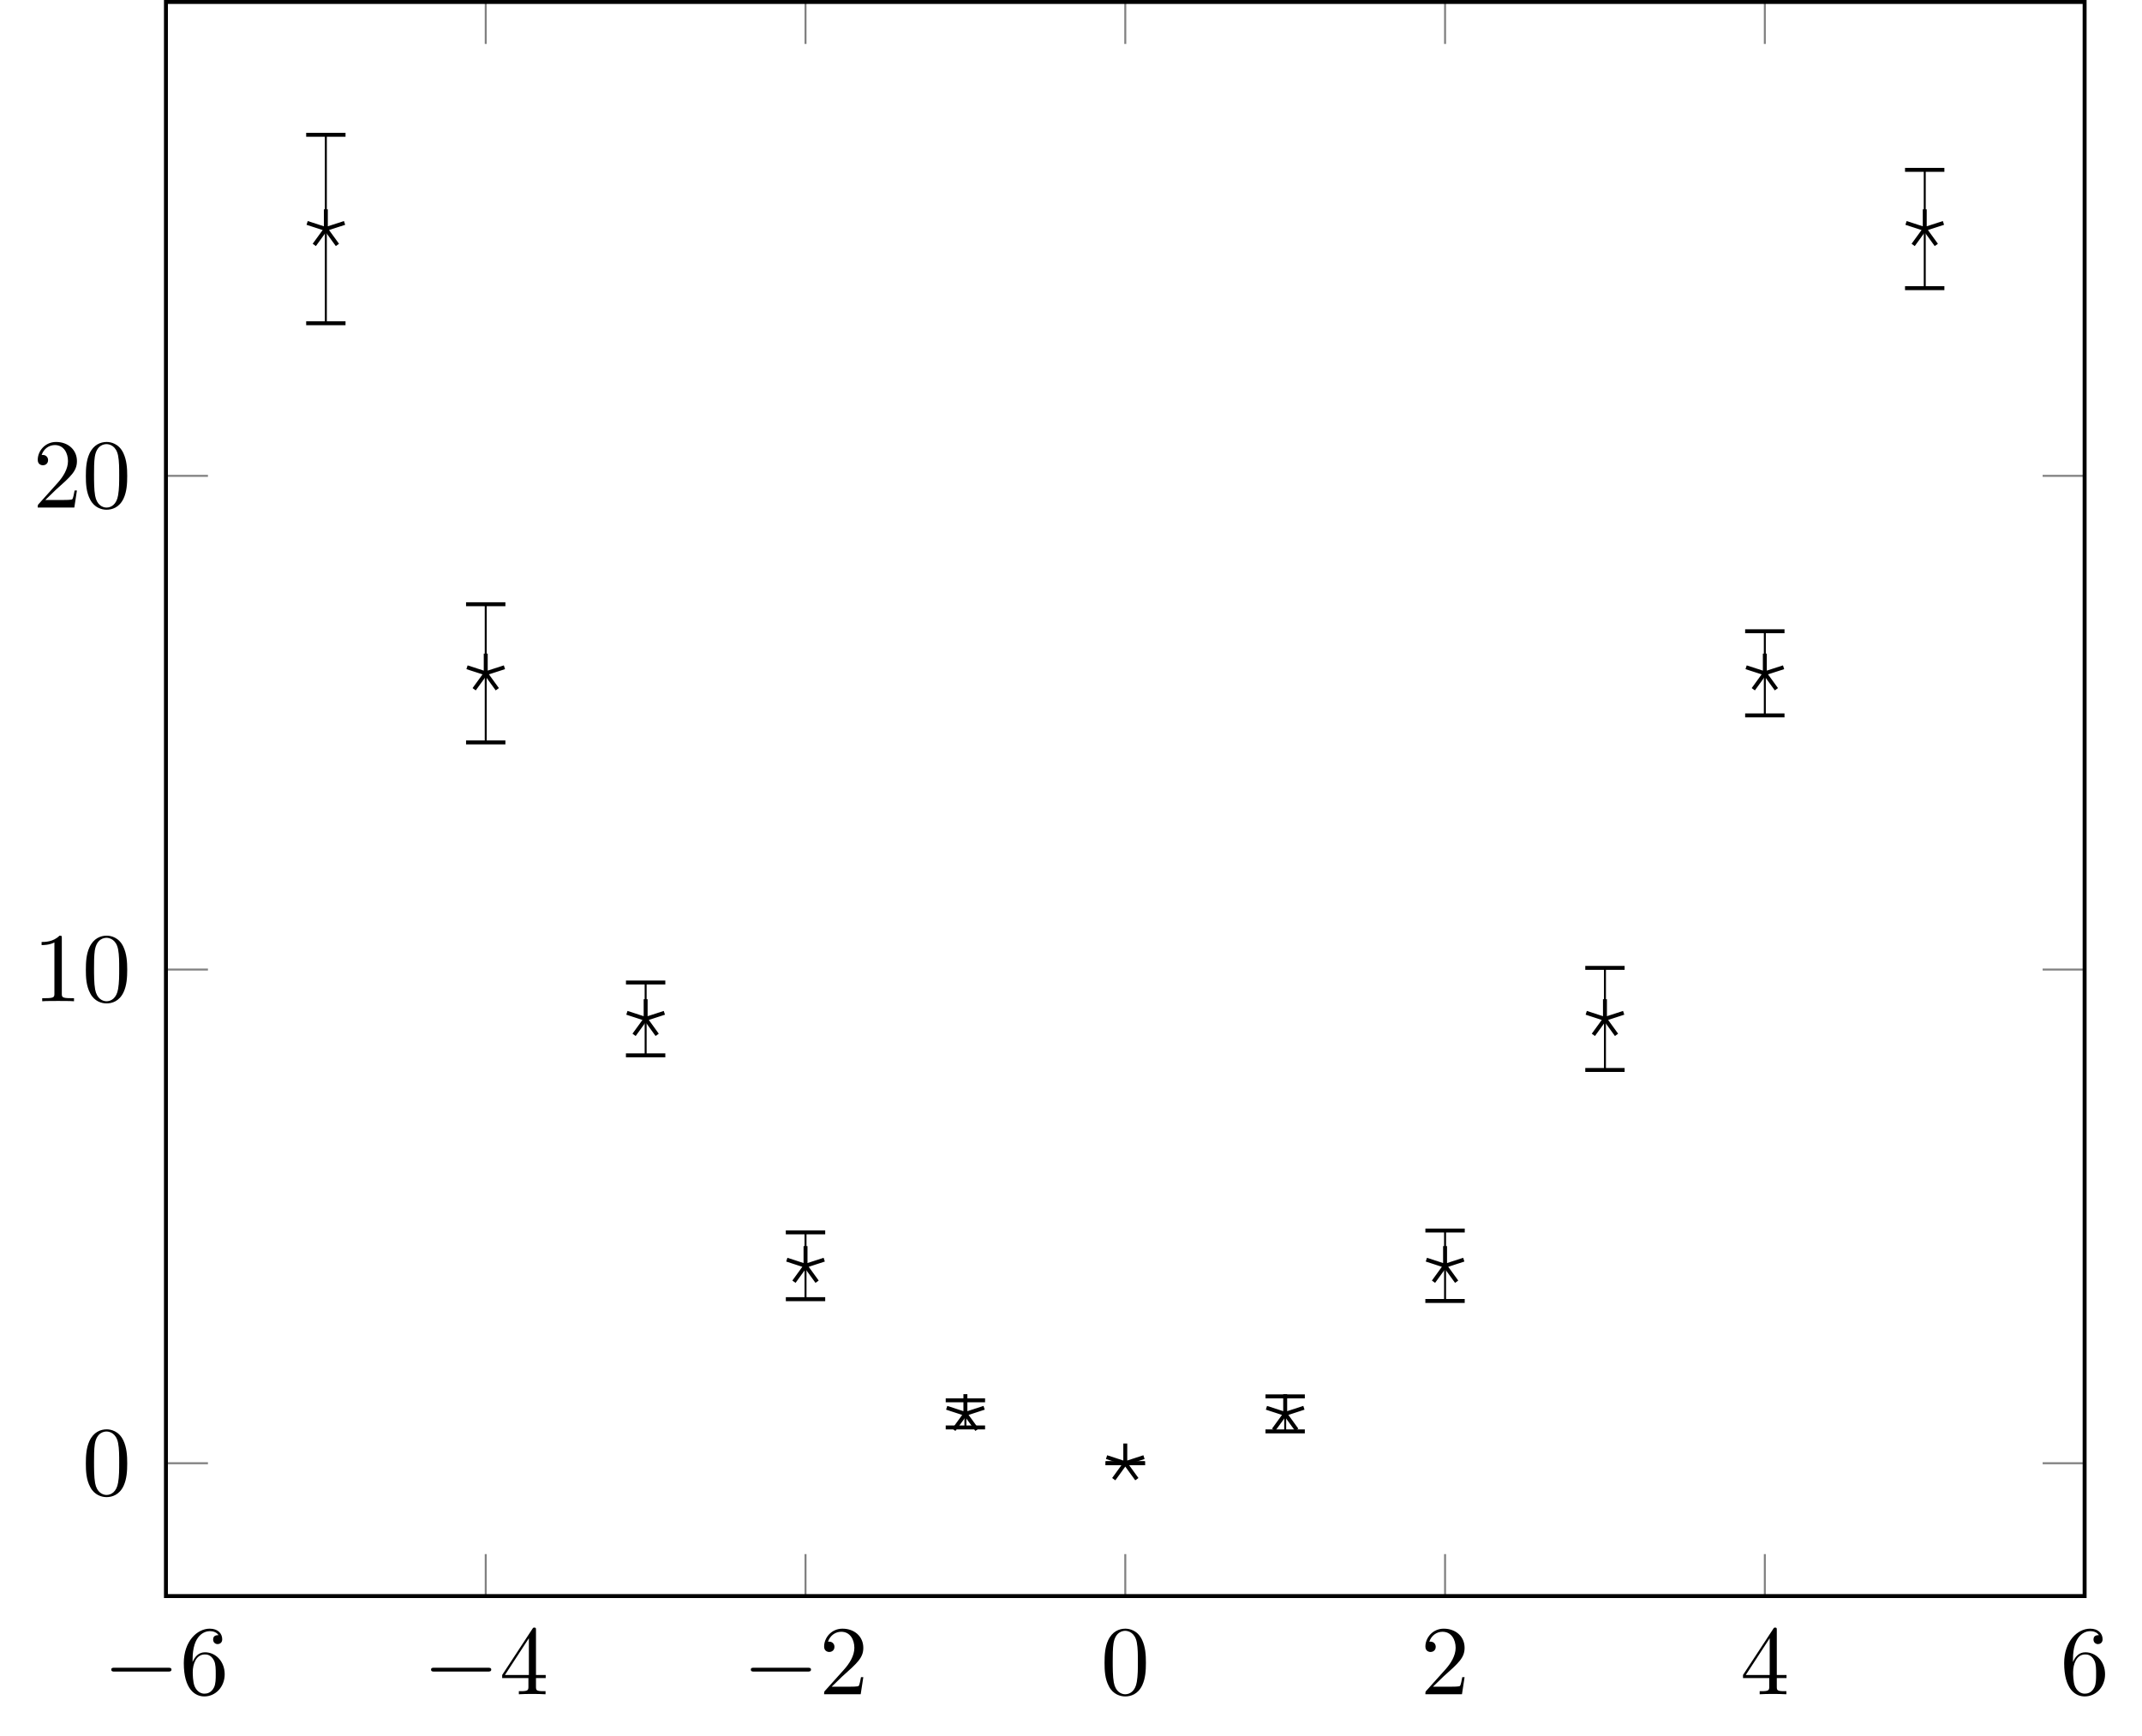
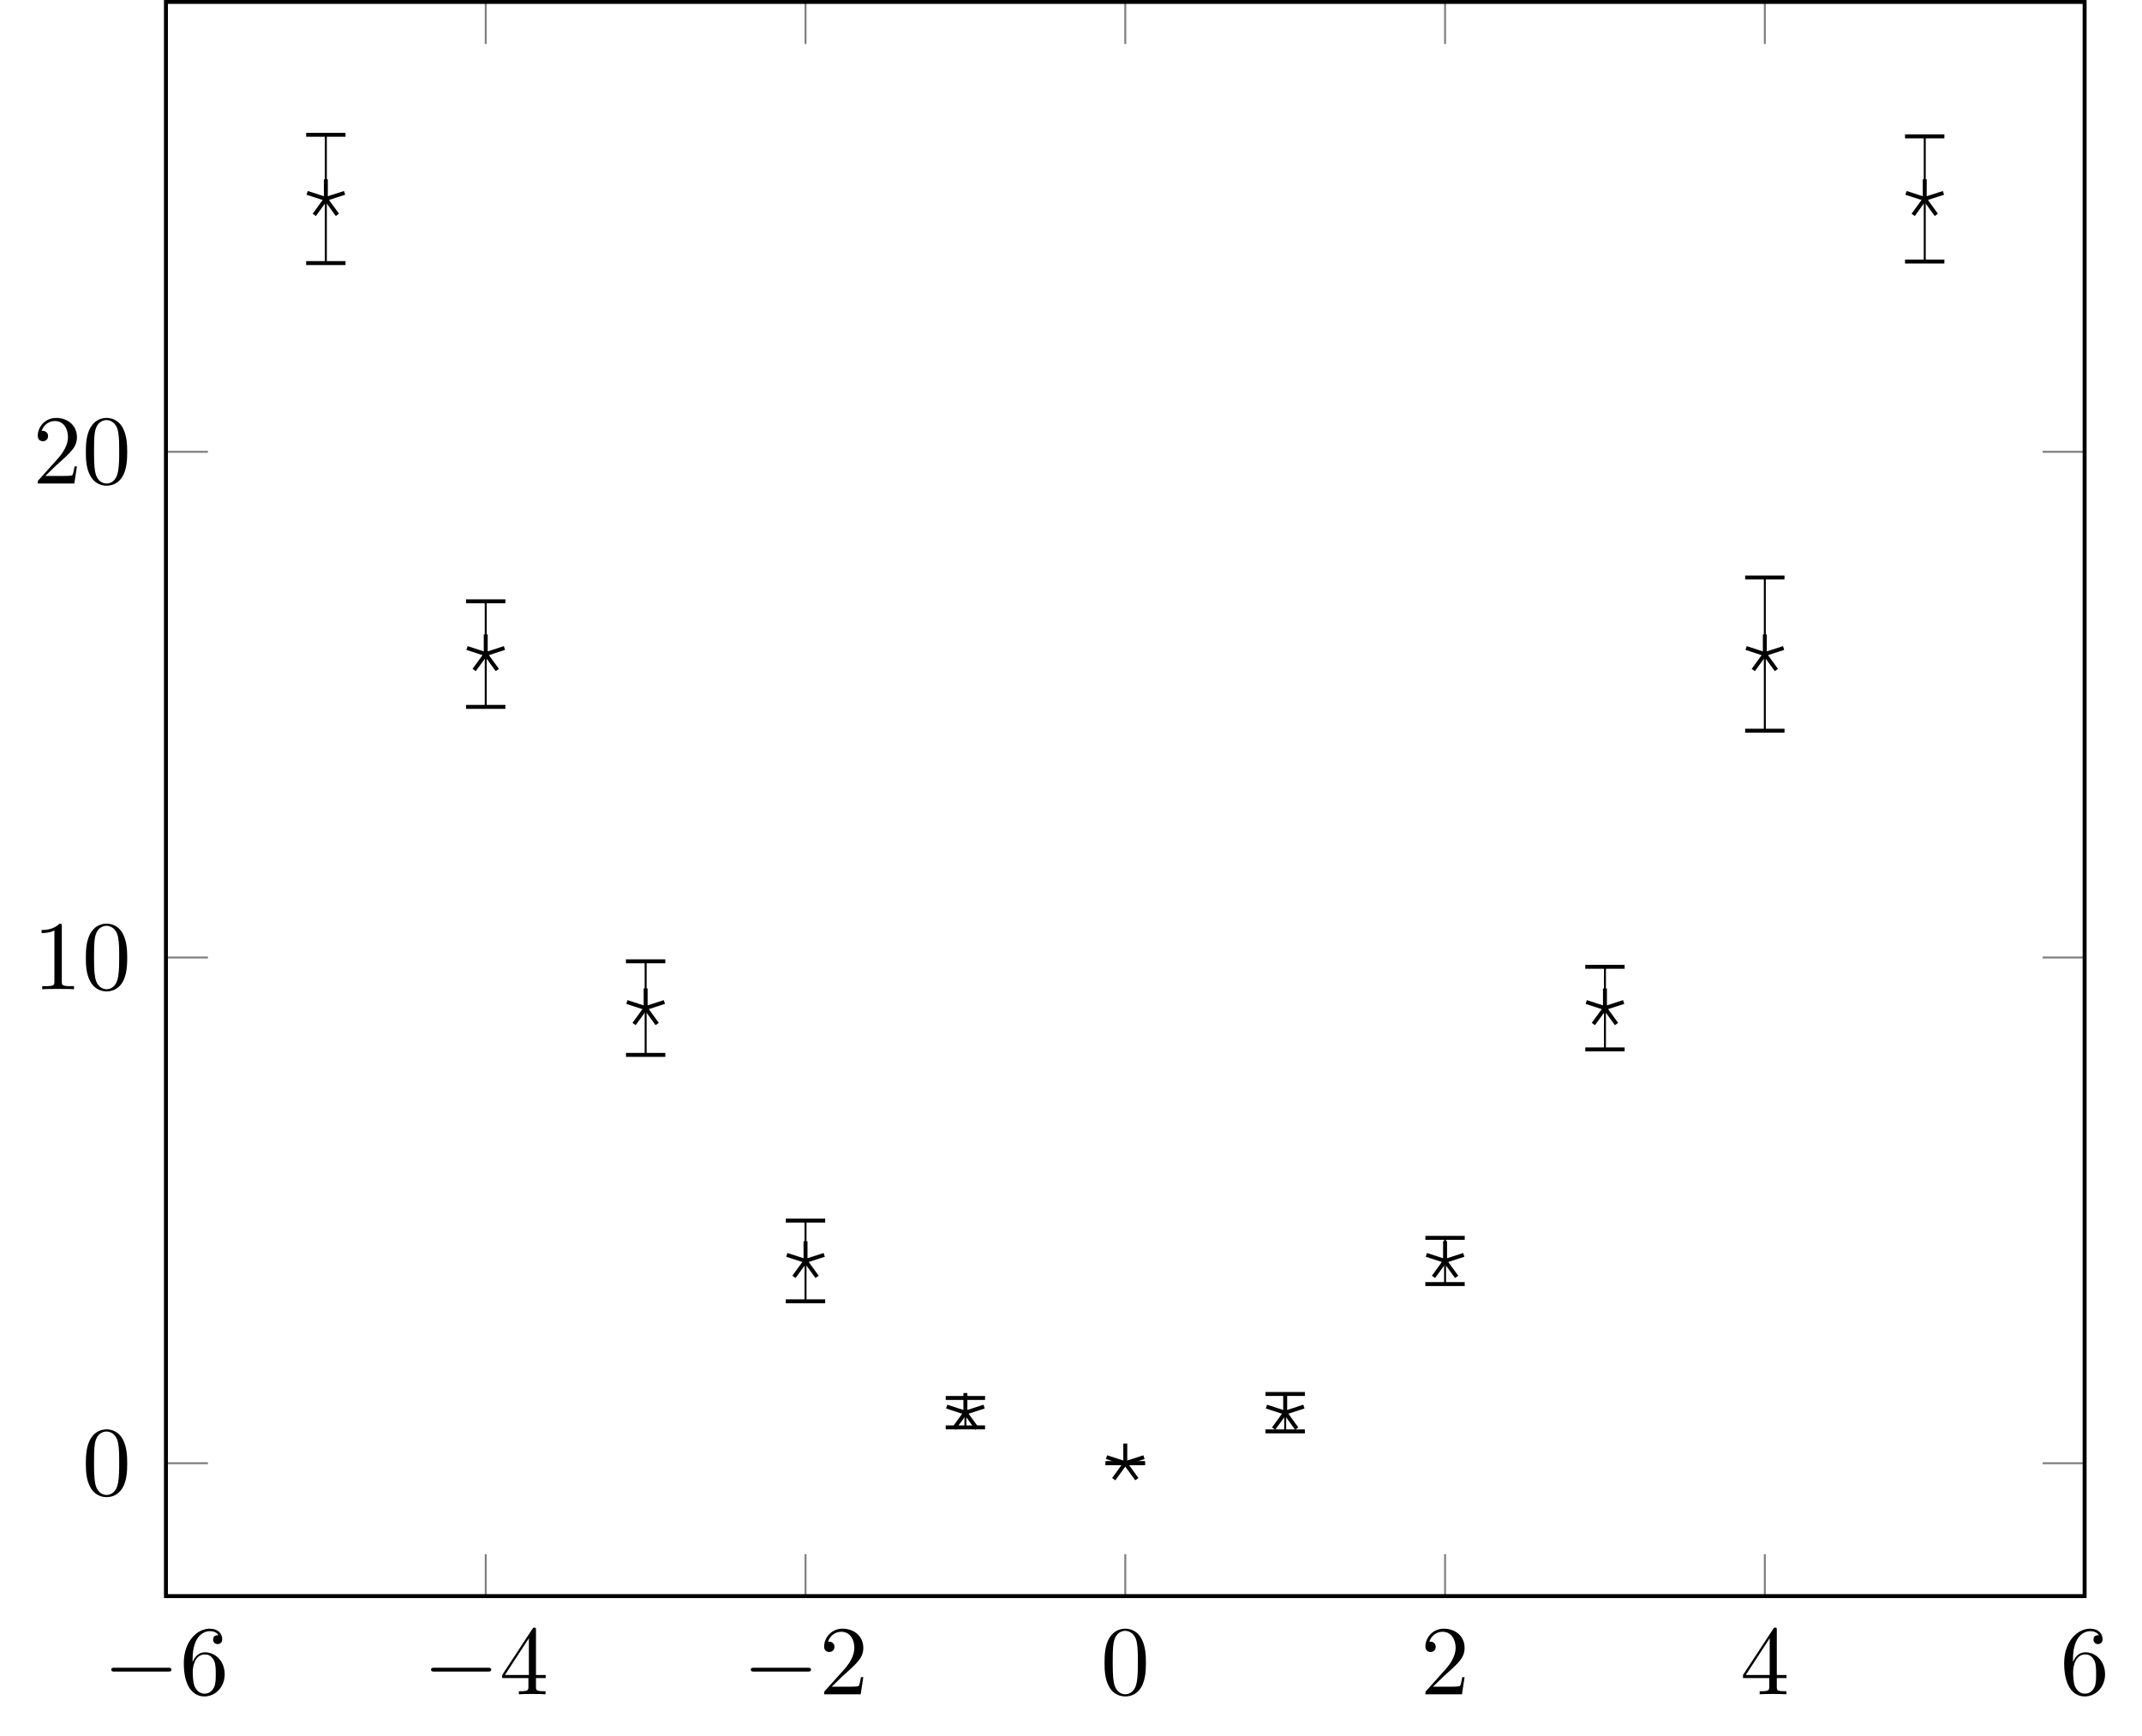
- <svg xmlns="http://www.w3.org/2000/svg" xmlns:xlink="http://www.w3.org/1999/xlink" width="216.876pt" height="175.682pt" viewBox="0 0 216.876 175.682" version="1.1">
+ <svg xmlns="http://www.w3.org/2000/svg" xmlns:xlink="http://www.w3.org/1999/xlink" width="216.876pt" height="175.683pt" viewBox="0 0 216.876 175.683" version="1.1">
  <defs>
    <g>
      <symbol overflow="visible" id="glyph0-0">
        <path style="stroke:none;" d="" />
      </symbol>
      <symbol overflow="visible" id="glyph0-1">
        <path style="stroke:none;" d="M 6.562 -2.297 C 6.734 -2.297 6.922 -2.297 6.922 -2.5 C 6.922 -2.688 6.734 -2.688 6.562 -2.688 L 1.172 -2.688 C 1 -2.688 0.828 -2.688 0.828 -2.5 C 0.828 -2.297 1 -2.297 1.172 -2.297 Z M 6.562 -2.297 " />
      </symbol>
      <symbol overflow="visible" id="glyph1-0">
        <path style="stroke:none;" d="" />
      </symbol>
      <symbol overflow="visible" id="glyph1-1">
        <path style="stroke:none;" d="M 1.312 -3.266 L 1.312 -3.516 C 1.312 -6.031 2.547 -6.391 3.062 -6.391 C 3.297 -6.391 3.719 -6.328 3.938 -5.984 C 3.781 -5.984 3.391 -5.984 3.391 -5.547 C 3.391 -5.234 3.625 -5.078 3.844 -5.078 C 4 -5.078 4.312 -5.172 4.312 -5.562 C 4.312 -6.156 3.875 -6.641 3.047 -6.641 C 1.766 -6.641 0.422 -5.359 0.422 -3.156 C 0.422 -0.484 1.578 0.219 2.5 0.219 C 3.609 0.219 4.562 -0.719 4.562 -2.031 C 4.562 -3.297 3.672 -4.25 2.562 -4.25 C 1.891 -4.25 1.516 -3.75 1.312 -3.266 Z M 2.5 -0.062 C 1.875 -0.062 1.578 -0.656 1.516 -0.812 C 1.328 -1.281 1.328 -2.078 1.328 -2.25 C 1.328 -3.031 1.656 -4.031 2.547 -4.031 C 2.719 -4.031 3.172 -4.031 3.484 -3.406 C 3.656 -3.047 3.656 -2.531 3.656 -2.047 C 3.656 -1.562 3.656 -1.062 3.484 -0.703 C 3.188 -0.109 2.734 -0.062 2.5 -0.062 Z M 2.5 -0.062 " />
      </symbol>
      <symbol overflow="visible" id="glyph1-2">
        <path style="stroke:none;" d="M 2.938 -1.641 L 2.938 -0.781 C 2.938 -0.422 2.906 -0.312 2.172 -0.312 L 1.969 -0.312 L 1.969 0 C 2.375 -0.031 2.891 -0.031 3.312 -0.031 C 3.734 -0.031 4.25 -0.031 4.672 0 L 4.672 -0.312 L 4.453 -0.312 C 3.719 -0.312 3.703 -0.422 3.703 -0.781 L 3.703 -1.641 L 4.688 -1.641 L 4.688 -1.953 L 3.703 -1.953 L 3.703 -6.484 C 3.703 -6.688 3.703 -6.75 3.531 -6.75 C 3.453 -6.75 3.422 -6.75 3.344 -6.625 L 0.281 -1.953 L 0.281 -1.641 Z M 2.984 -1.953 L 0.562 -1.953 L 2.984 -5.672 Z M 2.984 -1.953 " />
      </symbol>
      <symbol overflow="visible" id="glyph1-3">
        <path style="stroke:none;" d="M 1.266 -0.766 L 2.328 -1.797 C 3.875 -3.172 4.469 -3.703 4.469 -4.703 C 4.469 -5.844 3.578 -6.641 2.359 -6.641 C 1.234 -6.641 0.5 -5.719 0.5 -4.828 C 0.5 -4.281 1 -4.281 1.031 -4.281 C 1.203 -4.281 1.547 -4.391 1.547 -4.812 C 1.547 -5.062 1.359 -5.328 1.016 -5.328 C 0.938 -5.328 0.922 -5.328 0.891 -5.312 C 1.109 -5.969 1.656 -6.328 2.234 -6.328 C 3.141 -6.328 3.562 -5.516 3.562 -4.703 C 3.562 -3.906 3.078 -3.125 2.516 -2.5 L 0.609 -0.375 C 0.5 -0.266 0.5 -0.234 0.5 0 L 4.203 0 L 4.469 -1.734 L 4.234 -1.734 C 4.172 -1.438 4.109 -1 4 -0.844 C 3.938 -0.766 3.281 -0.766 3.062 -0.766 Z M 1.266 -0.766 " />
      </symbol>
      <symbol overflow="visible" id="glyph1-4">
        <path style="stroke:none;" d="M 4.578 -3.188 C 4.578 -3.984 4.531 -4.781 4.188 -5.516 C 3.734 -6.484 2.906 -6.641 2.5 -6.641 C 1.891 -6.641 1.172 -6.375 0.75 -5.453 C 0.438 -4.766 0.391 -3.984 0.391 -3.188 C 0.391 -2.438 0.422 -1.547 0.844 -0.781 C 1.266 0.016 2 0.219 2.484 0.219 C 3.016 0.219 3.781 0.016 4.219 -0.938 C 4.531 -1.625 4.578 -2.406 4.578 -3.188 Z M 2.484 0 C 2.094 0 1.5 -0.25 1.328 -1.203 C 1.219 -1.797 1.219 -2.719 1.219 -3.312 C 1.219 -3.953 1.219 -4.609 1.297 -5.141 C 1.484 -6.328 2.234 -6.422 2.484 -6.422 C 2.812 -6.422 3.469 -6.234 3.656 -5.25 C 3.766 -4.688 3.766 -3.938 3.766 -3.312 C 3.766 -2.562 3.766 -1.891 3.656 -1.25 C 3.5 -0.297 2.938 0 2.484 0 Z M 2.484 0 " />
      </symbol>
      <symbol overflow="visible" id="glyph1-5">
        <path style="stroke:none;" d="M 2.938 -6.375 C 2.938 -6.625 2.938 -6.641 2.703 -6.641 C 2.078 -6 1.203 -6 0.891 -6 L 0.891 -5.688 C 1.094 -5.688 1.672 -5.688 2.188 -5.953 L 2.188 -0.781 C 2.188 -0.422 2.156 -0.312 1.266 -0.312 L 0.953 -0.312 L 0.953 0 C 1.297 -0.031 2.156 -0.031 2.562 -0.031 C 2.953 -0.031 3.828 -0.031 4.172 0 L 4.172 -0.312 L 3.859 -0.312 C 2.953 -0.312 2.938 -0.422 2.938 -0.781 Z M 2.938 -6.375 " />
      </symbol>
    </g>
  </defs>
  <g id="surface1">
-     <path style="fill:none;stroke-width:0.199;stroke-linecap:butt;stroke-linejoin:miter;stroke:rgb(50%,50%,50%);stroke-opacity:1;stroke-miterlimit:10;" d="M -16.187 -13.449 L -16.187 -9.199 M 16.188 -13.449 L 16.188 -9.199 M 48.567 -13.449 L 48.567 -9.199 M 80.942 -13.449 L 80.942 -9.199 M 113.32 -13.449 L 113.32 -9.199 M 145.696 -13.449 L 145.696 -9.199 M 178.074 -13.449 L 178.074 -9.199 M -16.187 147.942 L -16.187 143.692 M 16.188 147.942 L 16.188 143.692 M 48.567 147.942 L 48.567 143.692 M 80.942 147.942 L 80.942 143.692 M 113.32 147.942 L 113.32 143.692 M 145.696 147.942 L 145.696 143.692 M 178.074 147.942 L 178.074 143.692 " transform="matrix(1,0,0,-1,32.992,148.141)" />
-     <path style="fill:none;stroke-width:0.199;stroke-linecap:butt;stroke-linejoin:miter;stroke:rgb(50%,50%,50%);stroke-opacity:1;stroke-miterlimit:10;" d="M -16.191 0 L -11.937 0 M -16.191 49.981 L -11.937 49.981 M -16.191 99.965 L -11.937 99.965 M 178.074 0 L 173.824 0 M 178.074 49.981 L 173.824 49.981 M 178.074 99.965 L 173.824 99.965 " transform="matrix(1,0,0,-1,32.992,148.141)" />
-     <path style="fill:none;stroke-width:0.399;stroke-linecap:butt;stroke-linejoin:miter;stroke:rgb(0%,0%,0%);stroke-opacity:1;stroke-miterlimit:10;" d="M -16.191 -13.449 L -16.191 147.942 L 178.074 147.942 L 178.074 -13.449 Z M -16.191 -13.449 " transform="matrix(1,0,0,-1,32.992,148.141)" />
+     <path style="fill:none;stroke-width:0.199;stroke-linecap:butt;stroke-linejoin:miter;stroke:rgb(50%,50%,50%);stroke-opacity:1;stroke-miterlimit:10;" d="M -16.187 -13.452 L -16.187 -9.198 M 16.188 -13.452 L 16.188 -9.198 M 48.567 -13.452 L 48.567 -9.198 M 80.942 -13.452 L 80.942 -9.198 M 113.32 -13.452 L 113.32 -9.198 M 145.696 -13.452 L 145.696 -9.198 M 178.074 -13.452 L 178.074 -9.198 M -16.187 147.947 L -16.187 143.693 M 16.188 147.947 L 16.188 143.693 M 48.567 147.947 L 48.567 143.693 M 80.942 147.947 L 80.942 143.693 M 113.32 147.947 L 113.32 143.693 M 145.696 147.947 L 145.696 143.693 M 178.074 147.947 L 178.074 143.693 " transform="matrix(1,0,0,-1,32.992,148.142)" />
+     <path style="fill:none;stroke-width:0.199;stroke-linecap:butt;stroke-linejoin:miter;stroke:rgb(50%,50%,50%);stroke-opacity:1;stroke-miterlimit:10;" d="M -16.191 0.001 L -11.937 0.001 M -16.191 51.201 L -11.937 51.201 M -16.191 102.4 L -11.937 102.4 M 178.074 0.001 L 173.824 0.001 M 178.074 51.201 L 173.824 51.201 M 178.074 102.4 L 173.824 102.4 " transform="matrix(1,0,0,-1,32.992,148.142)" />
+     <path style="fill:none;stroke-width:0.399;stroke-linecap:butt;stroke-linejoin:miter;stroke:rgb(0%,0%,0%);stroke-opacity:1;stroke-miterlimit:10;" d="M -16.191 -13.452 L -16.191 147.947 L 178.074 147.947 L 178.074 -13.452 Z M -16.191 -13.452 " transform="matrix(1,0,0,-1,32.992,148.142)" />
    <g style="fill:rgb(0%,0%,0%);fill-opacity:1;">
-       <use xlink:href="#glyph0-1" x="10.439" y="171.531" />
+       <use xlink:href="#glyph0-1" x="10.439" y="171.532" />
    </g>
    <g style="fill:rgb(0%,0%,0%);fill-opacity:1;">
-       <use xlink:href="#glyph1-1" x="18.188" y="171.531" />
+       <use xlink:href="#glyph1-1" x="18.188" y="171.532" />
    </g>
    <g style="fill:rgb(0%,0%,0%);fill-opacity:1;">
-       <use xlink:href="#glyph0-1" x="42.816" y="171.531" />
+       <use xlink:href="#glyph0-1" x="42.816" y="171.532" />
    </g>
    <g style="fill:rgb(0%,0%,0%);fill-opacity:1;">
-       <use xlink:href="#glyph1-2" x="50.564" y="171.531" />
+       <use xlink:href="#glyph1-2" x="50.564" y="171.532" />
    </g>
    <g style="fill:rgb(0%,0%,0%);fill-opacity:1;">
-       <use xlink:href="#glyph0-1" x="75.192" y="171.531" />
+       <use xlink:href="#glyph0-1" x="75.192" y="171.532" />
    </g>
    <g style="fill:rgb(0%,0%,0%);fill-opacity:1;">
-       <use xlink:href="#glyph1-3" x="82.941" y="171.531" />
+       <use xlink:href="#glyph1-3" x="82.941" y="171.532" />
    </g>
    <g style="fill:rgb(0%,0%,0%);fill-opacity:1;">
-       <use xlink:href="#glyph1-4" x="111.444" y="171.531" />
+       <use xlink:href="#glyph1-4" x="111.444" y="171.532" />
    </g>
    <g style="fill:rgb(0%,0%,0%);fill-opacity:1;">
-       <use xlink:href="#glyph1-3" x="143.82" y="171.531" />
+       <use xlink:href="#glyph1-3" x="143.82" y="171.532" />
    </g>
    <g style="fill:rgb(0%,0%,0%);fill-opacity:1;">
-       <use xlink:href="#glyph1-2" x="176.197" y="171.531" />
+       <use xlink:href="#glyph1-2" x="176.197" y="171.532" />
    </g>
    <g style="fill:rgb(0%,0%,0%);fill-opacity:1;">
-       <use xlink:href="#glyph1-1" x="208.574" y="171.531" />
+       <use xlink:href="#glyph1-1" x="208.574" y="171.532" />
    </g>
    <g style="fill:rgb(0%,0%,0%);fill-opacity:1;">
-       <use xlink:href="#glyph1-4" x="8.302" y="151.351" />
+       <use xlink:href="#glyph1-4" x="8.302" y="151.352" />
    </g>
    <g style="fill:rgb(0%,0%,0%);fill-opacity:1;">
-       <use xlink:href="#glyph1-5" x="3.321" y="101.369" />
-       <use xlink:href="#glyph1-4" x="8.302" y="101.369" />
+       <use xlink:href="#glyph1-5" x="3.321" y="100.153" />
+       <use xlink:href="#glyph1-4" x="8.302" y="100.153" />
    </g>
    <g style="fill:rgb(0%,0%,0%);fill-opacity:1;">
-       <use xlink:href="#glyph1-3" x="3.321" y="51.387" />
-       <use xlink:href="#glyph1-4" x="8.302" y="51.387" />
+       <use xlink:href="#glyph1-3" x="3.321" y="48.953" />
+       <use xlink:href="#glyph1-4" x="8.302" y="48.953" />
    </g>
-     <path style="fill:none;stroke-width:0.199;stroke-linecap:butt;stroke-linejoin:miter;stroke:rgb(0%,0%,0%);stroke-opacity:1;stroke-miterlimit:10;" d="M 0 124.957 L 0 134.493 " transform="matrix(1,0,0,-1,32.992,148.141)" />
-     <path style="fill:none;stroke-width:0.399;stroke-linecap:butt;stroke-linejoin:miter;stroke:rgb(0%,0%,0%);stroke-opacity:1;stroke-miterlimit:10;" d="M 0.001 1.993 L 0.001 -1.991 " transform="matrix(0,-1,-1,0,32.993,13.649)" />
-     <path style="fill:none;stroke-width:0.199;stroke-linecap:butt;stroke-linejoin:miter;stroke:rgb(0%,0%,0%);stroke-opacity:1;stroke-miterlimit:10;" d="M 0 124.957 L 0 115.418 " transform="matrix(1,0,0,-1,32.992,148.141)" />
-     <path style="fill:none;stroke-width:0.399;stroke-linecap:butt;stroke-linejoin:miter;stroke:rgb(0%,0%,0%);stroke-opacity:1;stroke-miterlimit:10;" d="M -0 1.991 L -0 -1.993 " transform="matrix(0,1,1,0,32.993,32.723)" />
-     <path style="fill:none;stroke-width:0.199;stroke-linecap:butt;stroke-linejoin:miter;stroke:rgb(0%,0%,0%);stroke-opacity:1;stroke-miterlimit:10;" d="M 16.188 79.973 L 16.188 86.965 " transform="matrix(1,0,0,-1,32.992,148.141)" />
-     <path style="fill:none;stroke-width:0.399;stroke-linecap:butt;stroke-linejoin:miter;stroke:rgb(0%,0%,0%);stroke-opacity:1;stroke-miterlimit:10;" d="M 0 1.994 L 0 -1.991 " transform="matrix(0,-1,-1,0,49.181,61.176)" />
-     <path style="fill:none;stroke-width:0.199;stroke-linecap:butt;stroke-linejoin:miter;stroke:rgb(0%,0%,0%);stroke-opacity:1;stroke-miterlimit:10;" d="M 16.188 79.973 L 16.188 72.977 " transform="matrix(1,0,0,-1,32.992,148.141)" />
-     <path style="fill:none;stroke-width:0.399;stroke-linecap:butt;stroke-linejoin:miter;stroke:rgb(0%,0%,0%);stroke-opacity:1;stroke-miterlimit:10;" d="M 0.001 1.992 L 0.001 -1.992 " transform="matrix(0,1,1,0,49.18,75.163)" />
-     <path style="fill:none;stroke-width:0.199;stroke-linecap:butt;stroke-linejoin:miter;stroke:rgb(0%,0%,0%);stroke-opacity:1;stroke-miterlimit:10;" d="M 32.379 44.985 L 32.379 48.668 " transform="matrix(1,0,0,-1,32.992,148.141)" />
-     <path style="fill:none;stroke-width:0.399;stroke-linecap:butt;stroke-linejoin:miter;stroke:rgb(0%,0%,0%);stroke-opacity:1;stroke-miterlimit:10;" d="M -0.002 1.991 L -0.002 -1.993 " transform="matrix(0,-1,-1,0,65.37,99.471)" />
-     <path style="fill:none;stroke-width:0.199;stroke-linecap:butt;stroke-linejoin:miter;stroke:rgb(0%,0%,0%);stroke-opacity:1;stroke-miterlimit:10;" d="M 32.379 44.985 L 32.379 41.297 " transform="matrix(1,0,0,-1,32.992,148.141)" />
-     <path style="fill:none;stroke-width:0.399;stroke-linecap:butt;stroke-linejoin:miter;stroke:rgb(0%,0%,0%);stroke-opacity:1;stroke-miterlimit:10;" d="M 0.001 1.994 L 0.001 -1.994 " transform="matrix(0,1,1,0,65.369,106.843)" />
-     <path style="fill:none;stroke-width:0.199;stroke-linecap:butt;stroke-linejoin:miter;stroke:rgb(0%,0%,0%);stroke-opacity:1;stroke-miterlimit:10;" d="M 48.567 19.993 L 48.567 23.379 " transform="matrix(1,0,0,-1,32.992,148.141)" />
-     <path style="fill:none;stroke-width:0.399;stroke-linecap:butt;stroke-linejoin:miter;stroke:rgb(0%,0%,0%);stroke-opacity:1;stroke-miterlimit:10;" d="M -0.002 1.994 L -0.002 -1.994 " transform="matrix(0,-1,-1,0,81.557,124.764)" />
-     <path style="fill:none;stroke-width:0.199;stroke-linecap:butt;stroke-linejoin:miter;stroke:rgb(0%,0%,0%);stroke-opacity:1;stroke-miterlimit:10;" d="M 48.567 19.993 L 48.567 16.61 " transform="matrix(1,0,0,-1,32.992,148.141)" />
-     <path style="fill:none;stroke-width:0.399;stroke-linecap:butt;stroke-linejoin:miter;stroke:rgb(0%,0%,0%);stroke-opacity:1;stroke-miterlimit:10;" d="M -0.002 1.993 L -0.002 -1.992 " transform="matrix(0,1,1,0,81.558,131.533)" />
-     <path style="fill:none;stroke-width:0.199;stroke-linecap:butt;stroke-linejoin:miter;stroke:rgb(0%,0%,0%);stroke-opacity:1;stroke-miterlimit:10;" d="M 64.754 4.996 L 64.754 6.371 " transform="matrix(1,0,0,-1,32.992,148.141)" />
-     <path style="fill:none;stroke-width:0.399;stroke-linecap:butt;stroke-linejoin:miter;stroke:rgb(0%,0%,0%);stroke-opacity:1;stroke-miterlimit:10;" d="M 0 1.992 L 0 -1.992 " transform="matrix(0,-1,-1,0,97.746,141.77)" />
-     <path style="fill:none;stroke-width:0.199;stroke-linecap:butt;stroke-linejoin:miter;stroke:rgb(0%,0%,0%);stroke-opacity:1;stroke-miterlimit:10;" d="M 64.754 4.996 L 64.754 3.625 " transform="matrix(1,0,0,-1,32.992,148.141)" />
-     <path style="fill:none;stroke-width:0.399;stroke-linecap:butt;stroke-linejoin:miter;stroke:rgb(0%,0%,0%);stroke-opacity:1;stroke-miterlimit:10;" d="M 0.001 1.993 L 0.001 -1.991 " transform="matrix(0,1,1,0,97.745,144.515)" />
-     <path style="fill:none;stroke-width:0.199;stroke-linecap:butt;stroke-linejoin:miter;stroke:rgb(0%,0%,0%);stroke-opacity:1;stroke-miterlimit:10;" d="M 80.942 0 L 80.942 0 " transform="matrix(1,0,0,-1,32.992,148.141)" />
-     <path style="fill:none;stroke-width:0.399;stroke-linecap:butt;stroke-linejoin:miter;stroke:rgb(0%,0%,0%);stroke-opacity:1;stroke-miterlimit:10;" d="M 0 1.993 L 0 -1.992 " transform="matrix(0,-1,-1,0,113.934,148.141)" />
-     <path style="fill:none;stroke-width:0.199;stroke-linecap:butt;stroke-linejoin:miter;stroke:rgb(0%,0%,0%);stroke-opacity:1;stroke-miterlimit:10;" d="M 80.942 0 L 80.942 0 " transform="matrix(1,0,0,-1,32.992,148.141)" />
-     <path style="fill:none;stroke-width:0.399;stroke-linecap:butt;stroke-linejoin:miter;stroke:rgb(0%,0%,0%);stroke-opacity:1;stroke-miterlimit:10;" d="M 0 1.993 L 0 -1.992 " transform="matrix(0,-1,-1,0,113.934,148.141)" />
-     <path style="fill:none;stroke-width:0.199;stroke-linecap:butt;stroke-linejoin:miter;stroke:rgb(0%,0%,0%);stroke-opacity:1;stroke-miterlimit:10;" d="M 97.133 4.996 L 97.133 6.77 " transform="matrix(1,0,0,-1,32.992,148.141)" />
-     <path style="fill:none;stroke-width:0.399;stroke-linecap:butt;stroke-linejoin:miter;stroke:rgb(0%,0%,0%);stroke-opacity:1;stroke-miterlimit:10;" d="M 0.002 1.993 L 0.002 -1.991 " transform="matrix(0,-1,-1,0,130.122,141.373)" />
-     <path style="fill:none;stroke-width:0.199;stroke-linecap:butt;stroke-linejoin:miter;stroke:rgb(0%,0%,0%);stroke-opacity:1;stroke-miterlimit:10;" d="M 97.133 4.996 L 97.133 3.227 " transform="matrix(1,0,0,-1,32.992,148.141)" />
-     <path style="fill:none;stroke-width:0.399;stroke-linecap:butt;stroke-linejoin:miter;stroke:rgb(0%,0%,0%);stroke-opacity:1;stroke-miterlimit:10;" d="M 0.001 1.991 L 0.001 -1.993 " transform="matrix(0,1,1,0,130.122,144.913)" />
-     <path style="fill:none;stroke-width:0.199;stroke-linecap:butt;stroke-linejoin:miter;stroke:rgb(0%,0%,0%);stroke-opacity:1;stroke-miterlimit:10;" d="M 113.32 19.993 L 113.32 23.559 " transform="matrix(1,0,0,-1,32.992,148.141)" />
-     <path style="fill:none;stroke-width:0.399;stroke-linecap:butt;stroke-linejoin:miter;stroke:rgb(0%,0%,0%);stroke-opacity:1;stroke-miterlimit:10;" d="M -0 1.991 L -0 -1.994 " transform="matrix(0,-1,-1,0,146.311,124.582)" />
-     <path style="fill:none;stroke-width:0.199;stroke-linecap:butt;stroke-linejoin:miter;stroke:rgb(0%,0%,0%);stroke-opacity:1;stroke-miterlimit:10;" d="M 113.32 19.993 L 113.32 16.426 " transform="matrix(1,0,0,-1,32.992,148.141)" />
-     <path style="fill:none;stroke-width:0.399;stroke-linecap:butt;stroke-linejoin:miter;stroke:rgb(0%,0%,0%);stroke-opacity:1;stroke-miterlimit:10;" d="M 0.001 1.991 L 0.001 -1.994 " transform="matrix(0,1,1,0,146.31,131.714)" />
-     <path style="fill:none;stroke-width:0.199;stroke-linecap:butt;stroke-linejoin:miter;stroke:rgb(0%,0%,0%);stroke-opacity:1;stroke-miterlimit:10;" d="M 129.508 44.985 L 129.508 50.153 " transform="matrix(1,0,0,-1,32.992,148.141)" />
-     <path style="fill:none;stroke-width:0.399;stroke-linecap:butt;stroke-linejoin:miter;stroke:rgb(0%,0%,0%);stroke-opacity:1;stroke-miterlimit:10;" d="M -0.001 1.992 L -0.001 -1.992 " transform="matrix(0,-1,-1,0,162.5,97.987)" />
-     <path style="fill:none;stroke-width:0.199;stroke-linecap:butt;stroke-linejoin:miter;stroke:rgb(0%,0%,0%);stroke-opacity:1;stroke-miterlimit:10;" d="M 129.508 44.985 L 129.508 39.813 " transform="matrix(1,0,0,-1,32.992,148.141)" />
-     <path style="fill:none;stroke-width:0.399;stroke-linecap:butt;stroke-linejoin:miter;stroke:rgb(0%,0%,0%);stroke-opacity:1;stroke-miterlimit:10;" d="M 0.001 1.993 L 0.001 -1.991 " transform="matrix(0,1,1,0,162.499,108.327)" />
-     <path style="fill:none;stroke-width:0.199;stroke-linecap:butt;stroke-linejoin:miter;stroke:rgb(0%,0%,0%);stroke-opacity:1;stroke-miterlimit:10;" d="M 145.696 79.973 L 145.696 84.231 " transform="matrix(1,0,0,-1,32.992,148.141)" />
-     <path style="fill:none;stroke-width:0.399;stroke-linecap:butt;stroke-linejoin:miter;stroke:rgb(0%,0%,0%);stroke-opacity:1;stroke-miterlimit:10;" d="M -0 1.993 L -0 -1.992 " transform="matrix(0,-1,-1,0,178.688,63.91)" />
-     <path style="fill:none;stroke-width:0.199;stroke-linecap:butt;stroke-linejoin:miter;stroke:rgb(0%,0%,0%);stroke-opacity:1;stroke-miterlimit:10;" d="M 145.696 79.973 L 145.696 75.711 " transform="matrix(1,0,0,-1,32.992,148.141)" />
-     <path style="fill:none;stroke-width:0.399;stroke-linecap:butt;stroke-linejoin:miter;stroke:rgb(0%,0%,0%);stroke-opacity:1;stroke-miterlimit:10;" d="M 0.001 1.993 L 0.001 -1.992 " transform="matrix(0,1,1,0,178.687,72.429)" />
-     <path style="fill:none;stroke-width:0.199;stroke-linecap:butt;stroke-linejoin:miter;stroke:rgb(0%,0%,0%);stroke-opacity:1;stroke-miterlimit:10;" d="M 161.887 124.957 L 161.887 130.946 " transform="matrix(1,0,0,-1,32.992,148.141)" />
-     <path style="fill:none;stroke-width:0.399;stroke-linecap:butt;stroke-linejoin:miter;stroke:rgb(0%,0%,0%);stroke-opacity:1;stroke-miterlimit:10;" d="M -0.001 1.992 L -0.001 -1.992 " transform="matrix(0,-1,-1,0,194.875,17.198)" />
-     <path style="fill:none;stroke-width:0.199;stroke-linecap:butt;stroke-linejoin:miter;stroke:rgb(0%,0%,0%);stroke-opacity:1;stroke-miterlimit:10;" d="M 161.887 124.957 L 161.887 118.969 " transform="matrix(1,0,0,-1,32.992,148.141)" />
-     <path style="fill:none;stroke-width:0.399;stroke-linecap:butt;stroke-linejoin:miter;stroke:rgb(0%,0%,0%);stroke-opacity:1;stroke-miterlimit:10;" d="M 0.001 1.991 L 0.001 -1.993 " transform="matrix(0,1,1,0,194.876,29.175)" />
-     <path style="fill:none;stroke-width:0.399;stroke-linecap:butt;stroke-linejoin:miter;stroke:rgb(0%,0%,0%);stroke-opacity:1;stroke-miterlimit:10;" d="M 0 124.957 L 0 126.95 M 0 124.957 L 1.895 125.571 M 0 124.957 L 1.172 123.344 M 0 124.957 L -1.172 123.344 M 0 124.957 L -1.894 125.571 " transform="matrix(1,0,0,-1,32.992,148.141)" />
-     <path style="fill:none;stroke-width:0.399;stroke-linecap:butt;stroke-linejoin:miter;stroke:rgb(0%,0%,0%);stroke-opacity:1;stroke-miterlimit:10;" d="M 16.188 79.973 L 16.188 81.965 M 16.188 79.973 L 18.082 80.586 M 16.188 79.973 L 17.36 78.36 M 16.188 79.973 L 15.016 78.36 M 16.188 79.973 L 14.293 80.586 " transform="matrix(1,0,0,-1,32.992,148.141)" />
-     <path style="fill:none;stroke-width:0.399;stroke-linecap:butt;stroke-linejoin:miter;stroke:rgb(0%,0%,0%);stroke-opacity:1;stroke-miterlimit:10;" d="M 32.379 44.985 L 32.379 46.977 M 32.379 44.985 L 34.274 45.602 M 32.379 44.985 L 33.547 43.371 M 32.379 44.985 L 31.207 43.371 M 32.379 44.985 L 30.481 45.602 " transform="matrix(1,0,0,-1,32.992,148.141)" />
-     <path style="fill:none;stroke-width:0.399;stroke-linecap:butt;stroke-linejoin:miter;stroke:rgb(0%,0%,0%);stroke-opacity:1;stroke-miterlimit:10;" d="M 48.567 19.993 L 48.567 21.985 M 48.567 19.993 L 50.461 20.61 M 48.567 19.993 L 49.738 18.379 M 48.567 19.993 L 47.395 18.379 M 48.567 19.993 L 46.672 20.61 " transform="matrix(1,0,0,-1,32.992,148.141)" />
-     <path style="fill:none;stroke-width:0.399;stroke-linecap:butt;stroke-linejoin:miter;stroke:rgb(0%,0%,0%);stroke-opacity:1;stroke-miterlimit:10;" d="M 64.754 4.996 L 64.754 6.993 M 64.754 4.996 L 66.649 5.614 M 64.754 4.996 L 65.926 3.387 M 64.754 4.996 L 63.582 3.387 M 64.754 4.996 L 62.86 5.614 " transform="matrix(1,0,0,-1,32.992,148.141)" />
-     <path style="fill:none;stroke-width:0.399;stroke-linecap:butt;stroke-linejoin:miter;stroke:rgb(0%,0%,0%);stroke-opacity:1;stroke-miterlimit:10;" d="M 80.942 0 L 80.942 1.993 M 80.942 0 L 82.836 0.618 M 80.942 0 L 82.113 -1.613 M 80.942 0 L 79.774 -1.613 M 80.942 0 L 79.047 0.618 " transform="matrix(1,0,0,-1,32.992,148.141)" />
-     <path style="fill:none;stroke-width:0.399;stroke-linecap:butt;stroke-linejoin:miter;stroke:rgb(0%,0%,0%);stroke-opacity:1;stroke-miterlimit:10;" d="M 97.133 4.996 L 97.133 6.993 M 97.133 4.996 L 99.028 5.614 M 97.133 4.996 L 98.301 3.387 M 97.133 4.996 L 95.961 3.387 M 97.133 4.996 L 95.235 5.614 " transform="matrix(1,0,0,-1,32.992,148.141)" />
-     <path style="fill:none;stroke-width:0.399;stroke-linecap:butt;stroke-linejoin:miter;stroke:rgb(0%,0%,0%);stroke-opacity:1;stroke-miterlimit:10;" d="M 113.32 19.993 L 113.32 21.985 M 113.32 19.993 L 115.215 20.61 M 113.32 19.993 L 114.492 18.379 M 113.32 19.993 L 112.149 18.379 M 113.32 19.993 L 111.426 20.61 " transform="matrix(1,0,0,-1,32.992,148.141)" />
-     <path style="fill:none;stroke-width:0.399;stroke-linecap:butt;stroke-linejoin:miter;stroke:rgb(0%,0%,0%);stroke-opacity:1;stroke-miterlimit:10;" d="M 129.508 44.985 L 129.508 46.977 M 129.508 44.985 L 131.403 45.602 M 129.508 44.985 L 130.68 43.371 M 129.508 44.985 L 128.336 43.371 M 129.508 44.985 L 127.613 45.602 " transform="matrix(1,0,0,-1,32.992,148.141)" />
-     <path style="fill:none;stroke-width:0.399;stroke-linecap:butt;stroke-linejoin:miter;stroke:rgb(0%,0%,0%);stroke-opacity:1;stroke-miterlimit:10;" d="M 145.696 79.973 L 145.696 81.965 M 145.696 79.973 L 147.594 80.586 M 145.696 79.973 L 146.867 78.36 M 145.696 79.973 L 144.528 78.36 M 145.696 79.973 L 143.801 80.586 " transform="matrix(1,0,0,-1,32.992,148.141)" />
-     <path style="fill:none;stroke-width:0.399;stroke-linecap:butt;stroke-linejoin:miter;stroke:rgb(0%,0%,0%);stroke-opacity:1;stroke-miterlimit:10;" d="M 161.887 124.957 L 161.887 126.95 M 161.887 124.957 L 163.781 125.571 M 161.887 124.957 L 163.059 123.344 M 161.887 124.957 L 160.715 123.344 M 161.887 124.957 L 159.992 125.571 " transform="matrix(1,0,0,-1,32.992,148.141)" />
+     <path style="fill:none;stroke-width:0.199;stroke-linecap:butt;stroke-linejoin:miter;stroke:rgb(0%,0%,0%);stroke-opacity:1;stroke-miterlimit:10;" d="M 0 128.001 L 0 134.494 " transform="matrix(1,0,0,-1,32.992,148.142)" />
+     <path style="fill:none;stroke-width:0.399;stroke-linecap:butt;stroke-linejoin:miter;stroke:rgb(0%,0%,0%);stroke-opacity:1;stroke-miterlimit:10;" d="M 0.001 1.992 L 0.001 -1.992 " transform="matrix(0,-1,-1,0,32.992,13.649)" />
+     <path style="fill:none;stroke-width:0.199;stroke-linecap:butt;stroke-linejoin:miter;stroke:rgb(0%,0%,0%);stroke-opacity:1;stroke-miterlimit:10;" d="M 0 128.001 L 0 121.505 " transform="matrix(1,0,0,-1,32.992,148.142)" />
+     <path style="fill:none;stroke-width:0.399;stroke-linecap:butt;stroke-linejoin:miter;stroke:rgb(0%,0%,0%);stroke-opacity:1;stroke-miterlimit:10;" d="M -0 1.992 L -0 -1.992 " transform="matrix(0,1,1,0,32.992,26.637)" />
+     <path style="fill:none;stroke-width:0.199;stroke-linecap:butt;stroke-linejoin:miter;stroke:rgb(0%,0%,0%);stroke-opacity:1;stroke-miterlimit:10;" d="M 16.188 81.919 L 16.188 87.267 " transform="matrix(1,0,0,-1,32.992,148.142)" />
+     <path style="fill:none;stroke-width:0.399;stroke-linecap:butt;stroke-linejoin:miter;stroke:rgb(0%,0%,0%);stroke-opacity:1;stroke-miterlimit:10;" d="M -0.002 1.994 L -0.002 -1.991 " transform="matrix(0,-1,-1,0,49.181,60.877)" />
+     <path style="fill:none;stroke-width:0.199;stroke-linecap:butt;stroke-linejoin:miter;stroke:rgb(0%,0%,0%);stroke-opacity:1;stroke-miterlimit:10;" d="M 16.188 81.919 L 16.188 76.576 " transform="matrix(1,0,0,-1,32.992,148.142)" />
+     <path style="fill:none;stroke-width:0.399;stroke-linecap:butt;stroke-linejoin:miter;stroke:rgb(0%,0%,0%);stroke-opacity:1;stroke-miterlimit:10;" d="M -0.002 1.991 L -0.002 -1.994 " transform="matrix(0,1,1,0,49.181,71.568)" />
+     <path style="fill:none;stroke-width:0.199;stroke-linecap:butt;stroke-linejoin:miter;stroke:rgb(0%,0%,0%);stroke-opacity:1;stroke-miterlimit:10;" d="M 32.379 46.08 L 32.379 50.814 " transform="matrix(1,0,0,-1,32.992,148.142)" />
+     <path style="fill:none;stroke-width:0.399;stroke-linecap:butt;stroke-linejoin:miter;stroke:rgb(0%,0%,0%);stroke-opacity:1;stroke-miterlimit:10;" d="M -0 1.994 L -0 -1.994 " transform="matrix(0,-1,-1,0,65.369,97.328)" />
+     <path style="fill:none;stroke-width:0.199;stroke-linecap:butt;stroke-linejoin:miter;stroke:rgb(0%,0%,0%);stroke-opacity:1;stroke-miterlimit:10;" d="M 32.379 46.08 L 32.379 41.345 " transform="matrix(1,0,0,-1,32.992,148.142)" />
+     <path style="fill:none;stroke-width:0.399;stroke-linecap:butt;stroke-linejoin:miter;stroke:rgb(0%,0%,0%);stroke-opacity:1;stroke-miterlimit:10;" d="M -0 1.993 L -0 -1.991 " transform="matrix(0,1,1,0,65.37,106.797)" />
+     <path style="fill:none;stroke-width:0.199;stroke-linecap:butt;stroke-linejoin:miter;stroke:rgb(0%,0%,0%);stroke-opacity:1;stroke-miterlimit:10;" d="M 48.567 20.482 L 48.567 24.568 " transform="matrix(1,0,0,-1,32.992,148.142)" />
+     <path style="fill:none;stroke-width:0.399;stroke-linecap:butt;stroke-linejoin:miter;stroke:rgb(0%,0%,0%);stroke-opacity:1;stroke-miterlimit:10;" d="M 0.001 1.992 L 0.001 -1.993 " transform="matrix(0,-1,-1,0,81.558,123.575)" />
+     <path style="fill:none;stroke-width:0.199;stroke-linecap:butt;stroke-linejoin:miter;stroke:rgb(0%,0%,0%);stroke-opacity:1;stroke-miterlimit:10;" d="M 48.567 20.482 L 48.567 16.392 " transform="matrix(1,0,0,-1,32.992,148.142)" />
+     <path style="fill:none;stroke-width:0.399;stroke-linecap:butt;stroke-linejoin:miter;stroke:rgb(0%,0%,0%);stroke-opacity:1;stroke-miterlimit:10;" d="M 0.001 1.994 L 0.001 -1.994 " transform="matrix(0,1,1,0,81.557,131.749)" />
+     <path style="fill:none;stroke-width:0.199;stroke-linecap:butt;stroke-linejoin:miter;stroke:rgb(0%,0%,0%);stroke-opacity:1;stroke-miterlimit:10;" d="M 64.754 5.119 L 64.754 6.611 " transform="matrix(1,0,0,-1,32.992,148.142)" />
+     <path style="fill:none;stroke-width:0.399;stroke-linecap:butt;stroke-linejoin:miter;stroke:rgb(0%,0%,0%);stroke-opacity:1;stroke-miterlimit:10;" d="M 0.001 1.991 L 0.001 -1.993 " transform="matrix(0,-1,-1,0,97.745,141.532)" />
+     <path style="fill:none;stroke-width:0.199;stroke-linecap:butt;stroke-linejoin:miter;stroke:rgb(0%,0%,0%);stroke-opacity:1;stroke-miterlimit:10;" d="M 64.754 5.119 L 64.754 3.63 " transform="matrix(1,0,0,-1,32.992,148.142)" />
+     <path style="fill:none;stroke-width:0.399;stroke-linecap:butt;stroke-linejoin:miter;stroke:rgb(0%,0%,0%);stroke-opacity:1;stroke-miterlimit:10;" d="M -0 1.993 L -0 -1.991 " transform="matrix(0,1,1,0,97.745,144.512)" />
+     <path style="fill:none;stroke-width:0.199;stroke-linecap:butt;stroke-linejoin:miter;stroke:rgb(0%,0%,0%);stroke-opacity:1;stroke-miterlimit:10;" d="M 80.942 0.001 L 80.942 0.001 " transform="matrix(1,0,0,-1,32.992,148.142)" />
+     <path style="fill:none;stroke-width:0.399;stroke-linecap:butt;stroke-linejoin:miter;stroke:rgb(0%,0%,0%);stroke-opacity:1;stroke-miterlimit:10;" d="M 0.001 1.993 L 0.001 -1.992 " transform="matrix(0,-1,-1,0,113.934,148.142)" />
+     <path style="fill:none;stroke-width:0.199;stroke-linecap:butt;stroke-linejoin:miter;stroke:rgb(0%,0%,0%);stroke-opacity:1;stroke-miterlimit:10;" d="M 80.942 0.001 L 80.942 0.001 " transform="matrix(1,0,0,-1,32.992,148.142)" />
+     <path style="fill:none;stroke-width:0.399;stroke-linecap:butt;stroke-linejoin:miter;stroke:rgb(0%,0%,0%);stroke-opacity:1;stroke-miterlimit:10;" d="M 0.001 1.993 L 0.001 -1.992 " transform="matrix(0,-1,-1,0,113.934,148.142)" />
+     <path style="fill:none;stroke-width:0.199;stroke-linecap:butt;stroke-linejoin:miter;stroke:rgb(0%,0%,0%);stroke-opacity:1;stroke-miterlimit:10;" d="M 97.133 5.119 L 97.133 7.013 " transform="matrix(1,0,0,-1,32.992,148.142)" />
+     <path style="fill:none;stroke-width:0.399;stroke-linecap:butt;stroke-linejoin:miter;stroke:rgb(0%,0%,0%);stroke-opacity:1;stroke-miterlimit:10;" d="M 0 1.994 L 0 -1.994 " transform="matrix(0,-1,-1,0,130.123,141.129)" />
+     <path style="fill:none;stroke-width:0.199;stroke-linecap:butt;stroke-linejoin:miter;stroke:rgb(0%,0%,0%);stroke-opacity:1;stroke-miterlimit:10;" d="M 97.133 5.119 L 97.133 3.228 " transform="matrix(1,0,0,-1,32.992,148.142)" />
+     <path style="fill:none;stroke-width:0.399;stroke-linecap:butt;stroke-linejoin:miter;stroke:rgb(0%,0%,0%);stroke-opacity:1;stroke-miterlimit:10;" d="M -0.001 1.994 L -0.001 -1.994 " transform="matrix(0,1,1,0,130.123,144.915)" />
+     <path style="fill:none;stroke-width:0.199;stroke-linecap:butt;stroke-linejoin:miter;stroke:rgb(0%,0%,0%);stroke-opacity:1;stroke-miterlimit:10;" d="M 113.32 20.482 L 113.32 22.822 " transform="matrix(1,0,0,-1,32.992,148.142)" />
+     <path style="fill:none;stroke-width:0.399;stroke-linecap:butt;stroke-linejoin:miter;stroke:rgb(0%,0%,0%);stroke-opacity:1;stroke-miterlimit:10;" d="M 0.001 1.991 L 0.001 -1.994 " transform="matrix(0,-1,-1,0,146.311,125.321)" />
+     <path style="fill:none;stroke-width:0.199;stroke-linecap:butt;stroke-linejoin:miter;stroke:rgb(0%,0%,0%);stroke-opacity:1;stroke-miterlimit:10;" d="M 113.32 20.482 L 113.32 18.138 " transform="matrix(1,0,0,-1,32.992,148.142)" />
+     <path style="fill:none;stroke-width:0.399;stroke-linecap:butt;stroke-linejoin:miter;stroke:rgb(0%,0%,0%);stroke-opacity:1;stroke-miterlimit:10;" d="M 0.001 1.991 L 0.001 -1.994 " transform="matrix(0,1,1,0,146.31,130.003)" />
+     <path style="fill:none;stroke-width:0.199;stroke-linecap:butt;stroke-linejoin:miter;stroke:rgb(0%,0%,0%);stroke-opacity:1;stroke-miterlimit:10;" d="M 129.508 46.08 L 129.508 50.263 " transform="matrix(1,0,0,-1,32.992,148.142)" />
+     <path style="fill:none;stroke-width:0.399;stroke-linecap:butt;stroke-linejoin:miter;stroke:rgb(0%,0%,0%);stroke-opacity:1;stroke-miterlimit:10;" d="M 0.001 1.992 L 0.001 -1.992 " transform="matrix(0,-1,-1,0,162.5,97.88)" />
+     <path style="fill:none;stroke-width:0.199;stroke-linecap:butt;stroke-linejoin:miter;stroke:rgb(0%,0%,0%);stroke-opacity:1;stroke-miterlimit:10;" d="M 129.508 46.08 L 129.508 41.9 " transform="matrix(1,0,0,-1,32.992,148.142)" />
+     <path style="fill:none;stroke-width:0.399;stroke-linecap:butt;stroke-linejoin:miter;stroke:rgb(0%,0%,0%);stroke-opacity:1;stroke-miterlimit:10;" d="M -0.002 1.993 L -0.002 -1.991 " transform="matrix(0,1,1,0,162.499,106.244)" />
+     <path style="fill:none;stroke-width:0.199;stroke-linecap:butt;stroke-linejoin:miter;stroke:rgb(0%,0%,0%);stroke-opacity:1;stroke-miterlimit:10;" d="M 145.696 81.919 L 145.696 89.677 " transform="matrix(1,0,0,-1,32.992,148.142)" />
+     <path style="fill:none;stroke-width:0.399;stroke-linecap:butt;stroke-linejoin:miter;stroke:rgb(0%,0%,0%);stroke-opacity:1;stroke-miterlimit:10;" d="M -0.001 1.993 L -0.001 -1.992 " transform="matrix(0,-1,-1,0,178.688,58.464)" />
+     <path style="fill:none;stroke-width:0.199;stroke-linecap:butt;stroke-linejoin:miter;stroke:rgb(0%,0%,0%);stroke-opacity:1;stroke-miterlimit:10;" d="M 145.696 81.919 L 145.696 74.162 " transform="matrix(1,0,0,-1,32.992,148.142)" />
+     <path style="fill:none;stroke-width:0.399;stroke-linecap:butt;stroke-linejoin:miter;stroke:rgb(0%,0%,0%);stroke-opacity:1;stroke-miterlimit:10;" d="M -0.001 1.992 L -0.001 -1.993 " transform="matrix(0,1,1,0,178.688,73.981)" />
+     <path style="fill:none;stroke-width:0.199;stroke-linecap:butt;stroke-linejoin:miter;stroke:rgb(0%,0%,0%);stroke-opacity:1;stroke-miterlimit:10;" d="M 161.887 128.001 L 161.887 134.337 " transform="matrix(1,0,0,-1,32.992,148.142)" />
+     <path style="fill:none;stroke-width:0.399;stroke-linecap:butt;stroke-linejoin:miter;stroke:rgb(0%,0%,0%);stroke-opacity:1;stroke-miterlimit:10;" d="M 0.001 1.993 L 0.001 -1.991 " transform="matrix(0,-1,-1,0,194.876,13.806)" />
+     <path style="fill:none;stroke-width:0.199;stroke-linecap:butt;stroke-linejoin:miter;stroke:rgb(0%,0%,0%);stroke-opacity:1;stroke-miterlimit:10;" d="M 161.887 128.001 L 161.887 121.665 " transform="matrix(1,0,0,-1,32.992,148.142)" />
+     <path style="fill:none;stroke-width:0.399;stroke-linecap:butt;stroke-linejoin:miter;stroke:rgb(0%,0%,0%);stroke-opacity:1;stroke-miterlimit:10;" d="M 0 1.991 L 0 -1.993 " transform="matrix(0,1,1,0,194.876,26.48)" />
+     <path style="fill:none;stroke-width:0.399;stroke-linecap:butt;stroke-linejoin:miter;stroke:rgb(0%,0%,0%);stroke-opacity:1;stroke-miterlimit:10;" d="M 0 128.001 L 0 129.994 M 0 128.001 L 1.895 128.615 M 0 128.001 L 1.172 126.388 M 0 128.001 L -1.172 126.388 M 0 128.001 L -1.894 128.615 " transform="matrix(1,0,0,-1,32.992,148.142)" />
+     <path style="fill:none;stroke-width:0.399;stroke-linecap:butt;stroke-linejoin:miter;stroke:rgb(0%,0%,0%);stroke-opacity:1;stroke-miterlimit:10;" d="M 16.188 81.919 L 16.188 83.912 M 16.188 81.919 L 18.082 82.537 M 16.188 81.919 L 17.36 80.31 M 16.188 81.919 L 15.016 80.31 M 16.188 81.919 L 14.293 82.537 " transform="matrix(1,0,0,-1,32.992,148.142)" />
+     <path style="fill:none;stroke-width:0.399;stroke-linecap:butt;stroke-linejoin:miter;stroke:rgb(0%,0%,0%);stroke-opacity:1;stroke-miterlimit:10;" d="M 32.379 46.08 L 32.379 48.072 M 32.379 46.08 L 34.274 46.697 M 32.379 46.08 L 33.547 44.47 M 32.379 46.08 L 31.207 44.47 M 32.379 46.08 L 30.481 46.697 " transform="matrix(1,0,0,-1,32.992,148.142)" />
+     <path style="fill:none;stroke-width:0.399;stroke-linecap:butt;stroke-linejoin:miter;stroke:rgb(0%,0%,0%);stroke-opacity:1;stroke-miterlimit:10;" d="M 48.567 20.482 L 48.567 22.474 M 48.567 20.482 L 50.461 21.095 M 48.567 20.482 L 49.738 18.869 M 48.567 20.482 L 47.395 18.869 M 48.567 20.482 L 46.672 21.095 " transform="matrix(1,0,0,-1,32.992,148.142)" />
+     <path style="fill:none;stroke-width:0.399;stroke-linecap:butt;stroke-linejoin:miter;stroke:rgb(0%,0%,0%);stroke-opacity:1;stroke-miterlimit:10;" d="M 64.754 5.119 L 64.754 7.111 M 64.754 5.119 L 66.649 5.736 M 64.754 5.119 L 65.926 3.509 M 64.754 5.119 L 63.582 3.509 M 64.754 5.119 L 62.86 5.736 " transform="matrix(1,0,0,-1,32.992,148.142)" />
+     <path style="fill:none;stroke-width:0.399;stroke-linecap:butt;stroke-linejoin:miter;stroke:rgb(0%,0%,0%);stroke-opacity:1;stroke-miterlimit:10;" d="M 80.942 0.001 L 80.942 1.994 M 80.942 0.001 L 82.836 0.615 M 80.942 0.001 L 82.113 -1.612 M 80.942 0.001 L 79.774 -1.612 M 80.942 0.001 L 79.047 0.615 " transform="matrix(1,0,0,-1,32.992,148.142)" />
+     <path style="fill:none;stroke-width:0.399;stroke-linecap:butt;stroke-linejoin:miter;stroke:rgb(0%,0%,0%);stroke-opacity:1;stroke-miterlimit:10;" d="M 97.133 5.119 L 97.133 7.111 M 97.133 5.119 L 99.028 5.736 M 97.133 5.119 L 98.301 3.509 M 97.133 5.119 L 95.961 3.509 M 97.133 5.119 L 95.235 5.736 " transform="matrix(1,0,0,-1,32.992,148.142)" />
+     <path style="fill:none;stroke-width:0.399;stroke-linecap:butt;stroke-linejoin:miter;stroke:rgb(0%,0%,0%);stroke-opacity:1;stroke-miterlimit:10;" d="M 113.32 20.482 L 113.32 22.474 M 113.32 20.482 L 115.215 21.095 M 113.32 20.482 L 114.492 18.869 M 113.32 20.482 L 112.149 18.869 M 113.32 20.482 L 111.426 21.095 " transform="matrix(1,0,0,-1,32.992,148.142)" />
+     <path style="fill:none;stroke-width:0.399;stroke-linecap:butt;stroke-linejoin:miter;stroke:rgb(0%,0%,0%);stroke-opacity:1;stroke-miterlimit:10;" d="M 129.508 46.08 L 129.508 48.072 M 129.508 46.08 L 131.403 46.697 M 129.508 46.08 L 130.68 44.47 M 129.508 46.08 L 128.336 44.47 M 129.508 46.08 L 127.613 46.697 " transform="matrix(1,0,0,-1,32.992,148.142)" />
+     <path style="fill:none;stroke-width:0.399;stroke-linecap:butt;stroke-linejoin:miter;stroke:rgb(0%,0%,0%);stroke-opacity:1;stroke-miterlimit:10;" d="M 145.696 81.919 L 145.696 83.912 M 145.696 81.919 L 147.594 82.537 M 145.696 81.919 L 146.867 80.31 M 145.696 81.919 L 144.528 80.31 M 145.696 81.919 L 143.801 82.537 " transform="matrix(1,0,0,-1,32.992,148.142)" />
+     <path style="fill:none;stroke-width:0.399;stroke-linecap:butt;stroke-linejoin:miter;stroke:rgb(0%,0%,0%);stroke-opacity:1;stroke-miterlimit:10;" d="M 161.887 128.001 L 161.887 129.994 M 161.887 128.001 L 163.781 128.615 M 161.887 128.001 L 163.059 126.388 M 161.887 128.001 L 160.715 126.388 M 161.887 128.001 L 159.992 128.615 " transform="matrix(1,0,0,-1,32.992,148.142)" />
  </g>
</svg>
